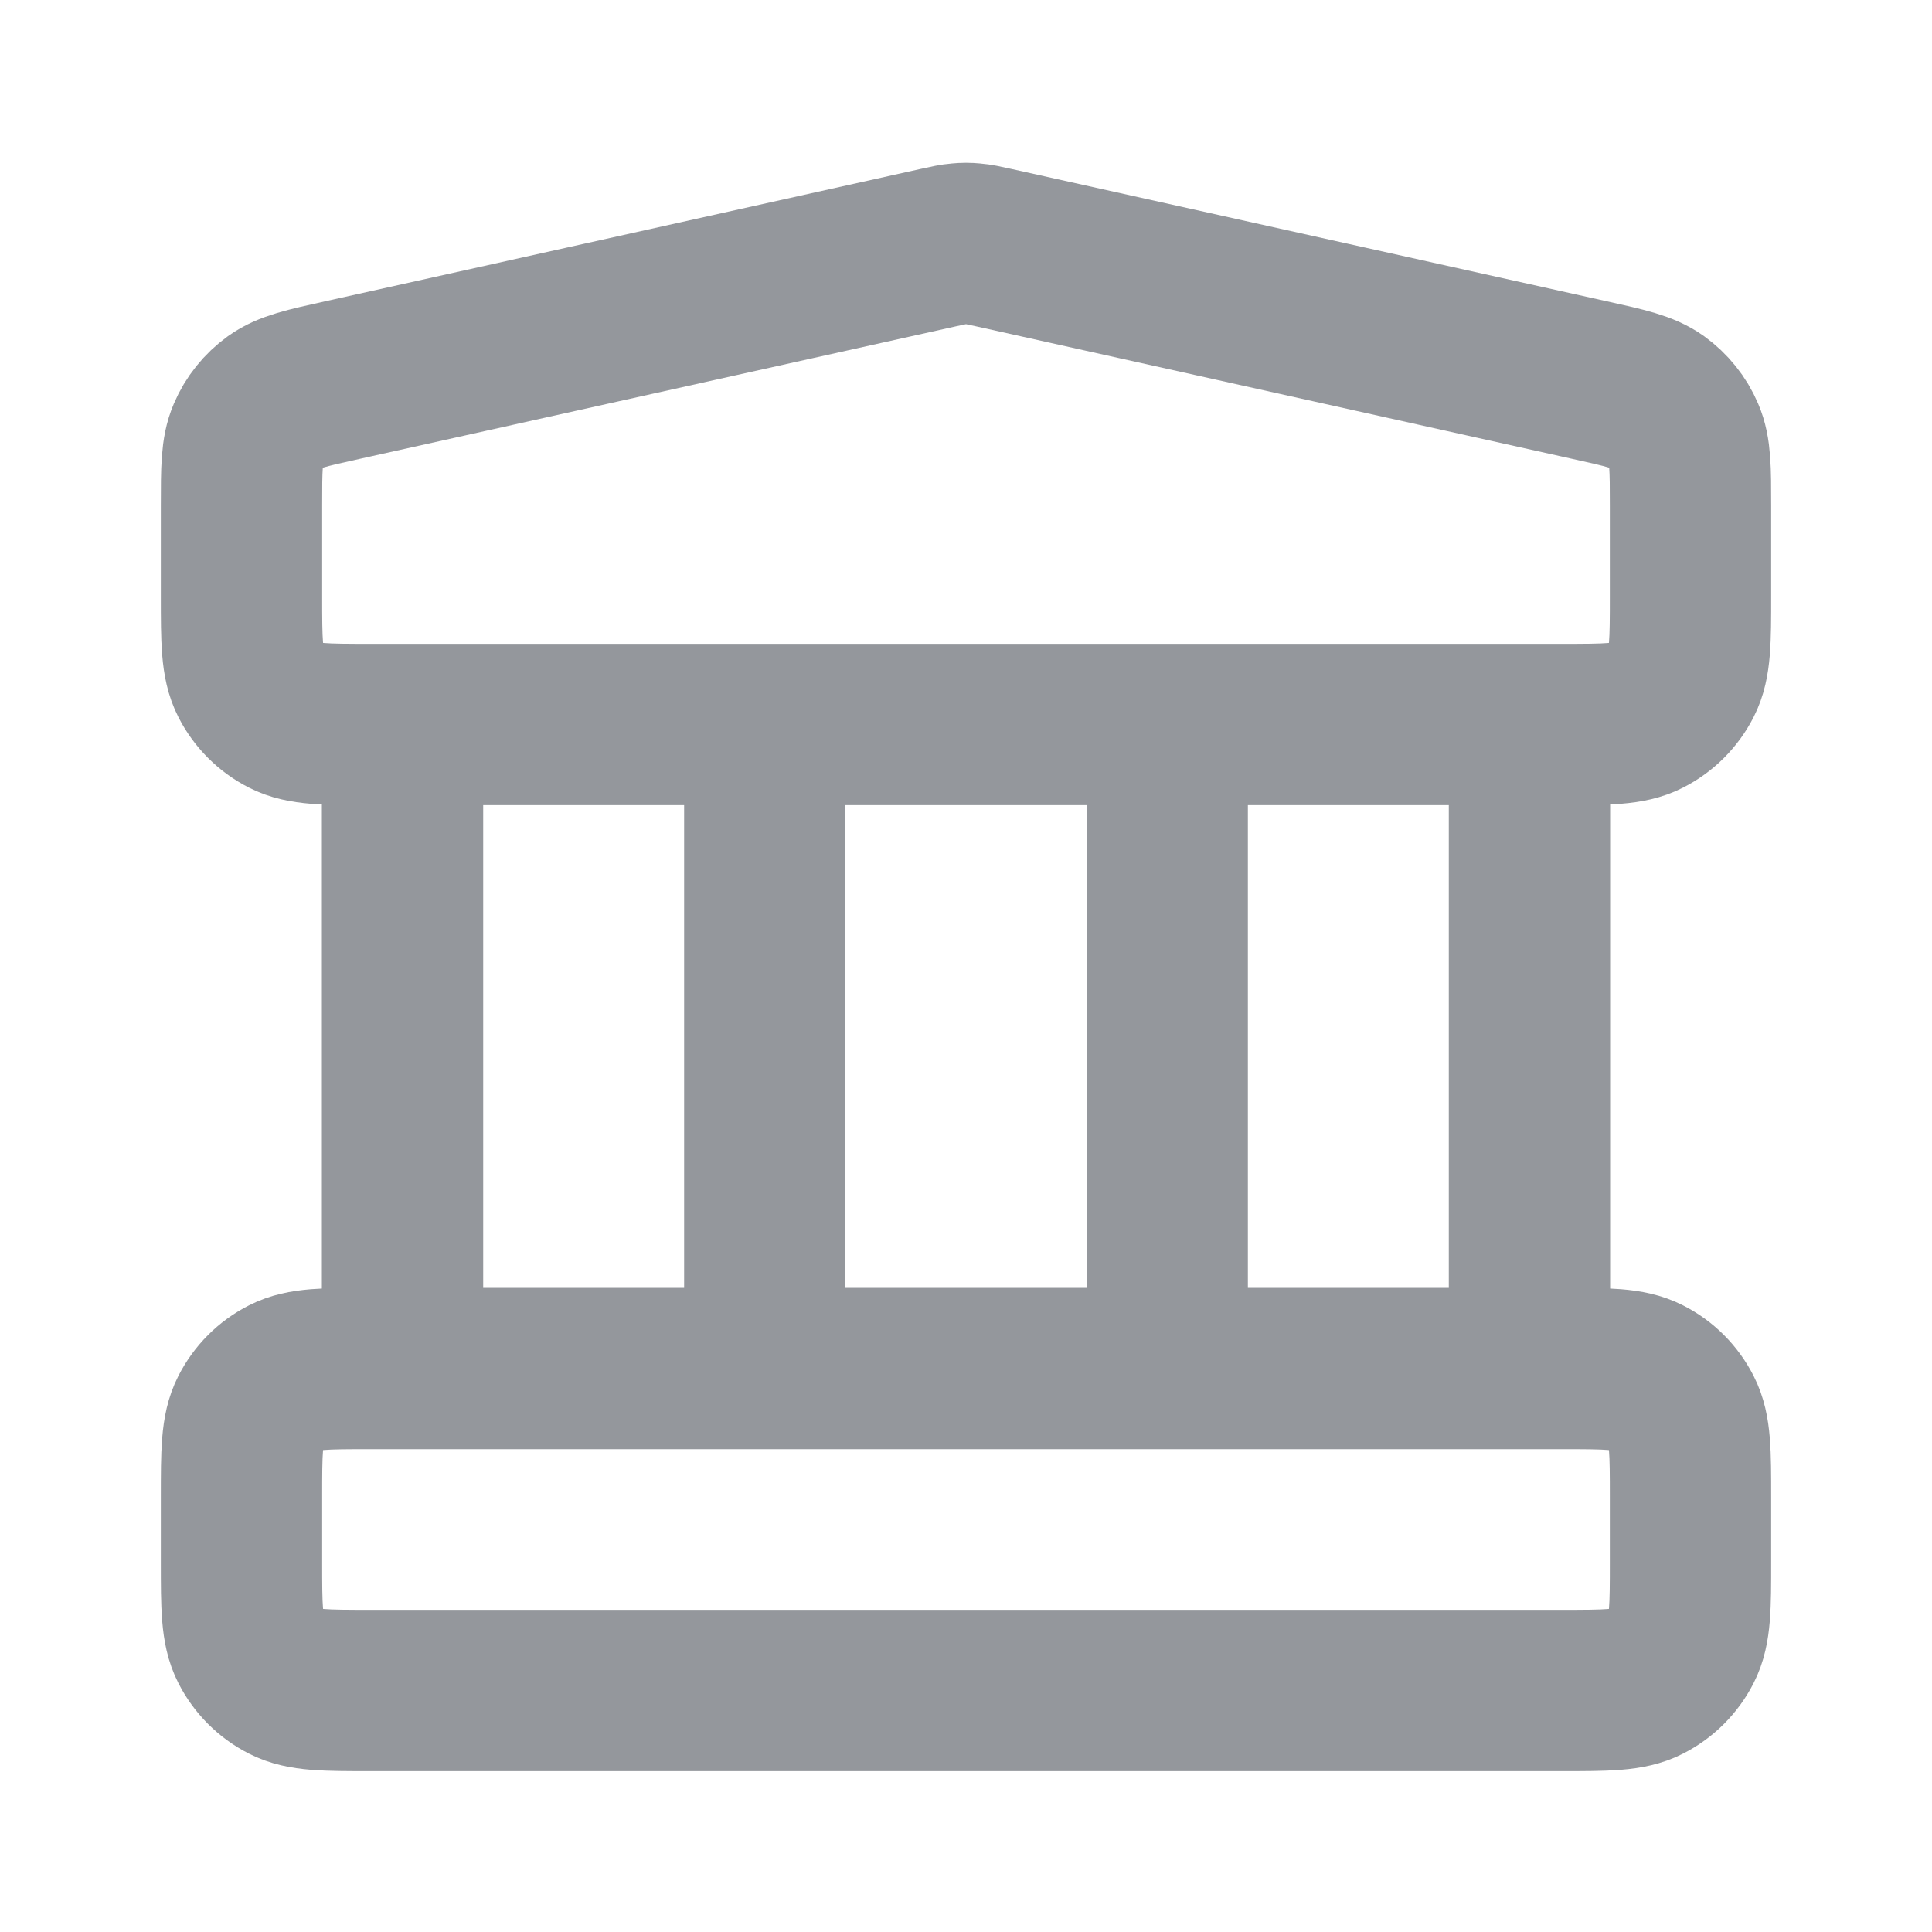
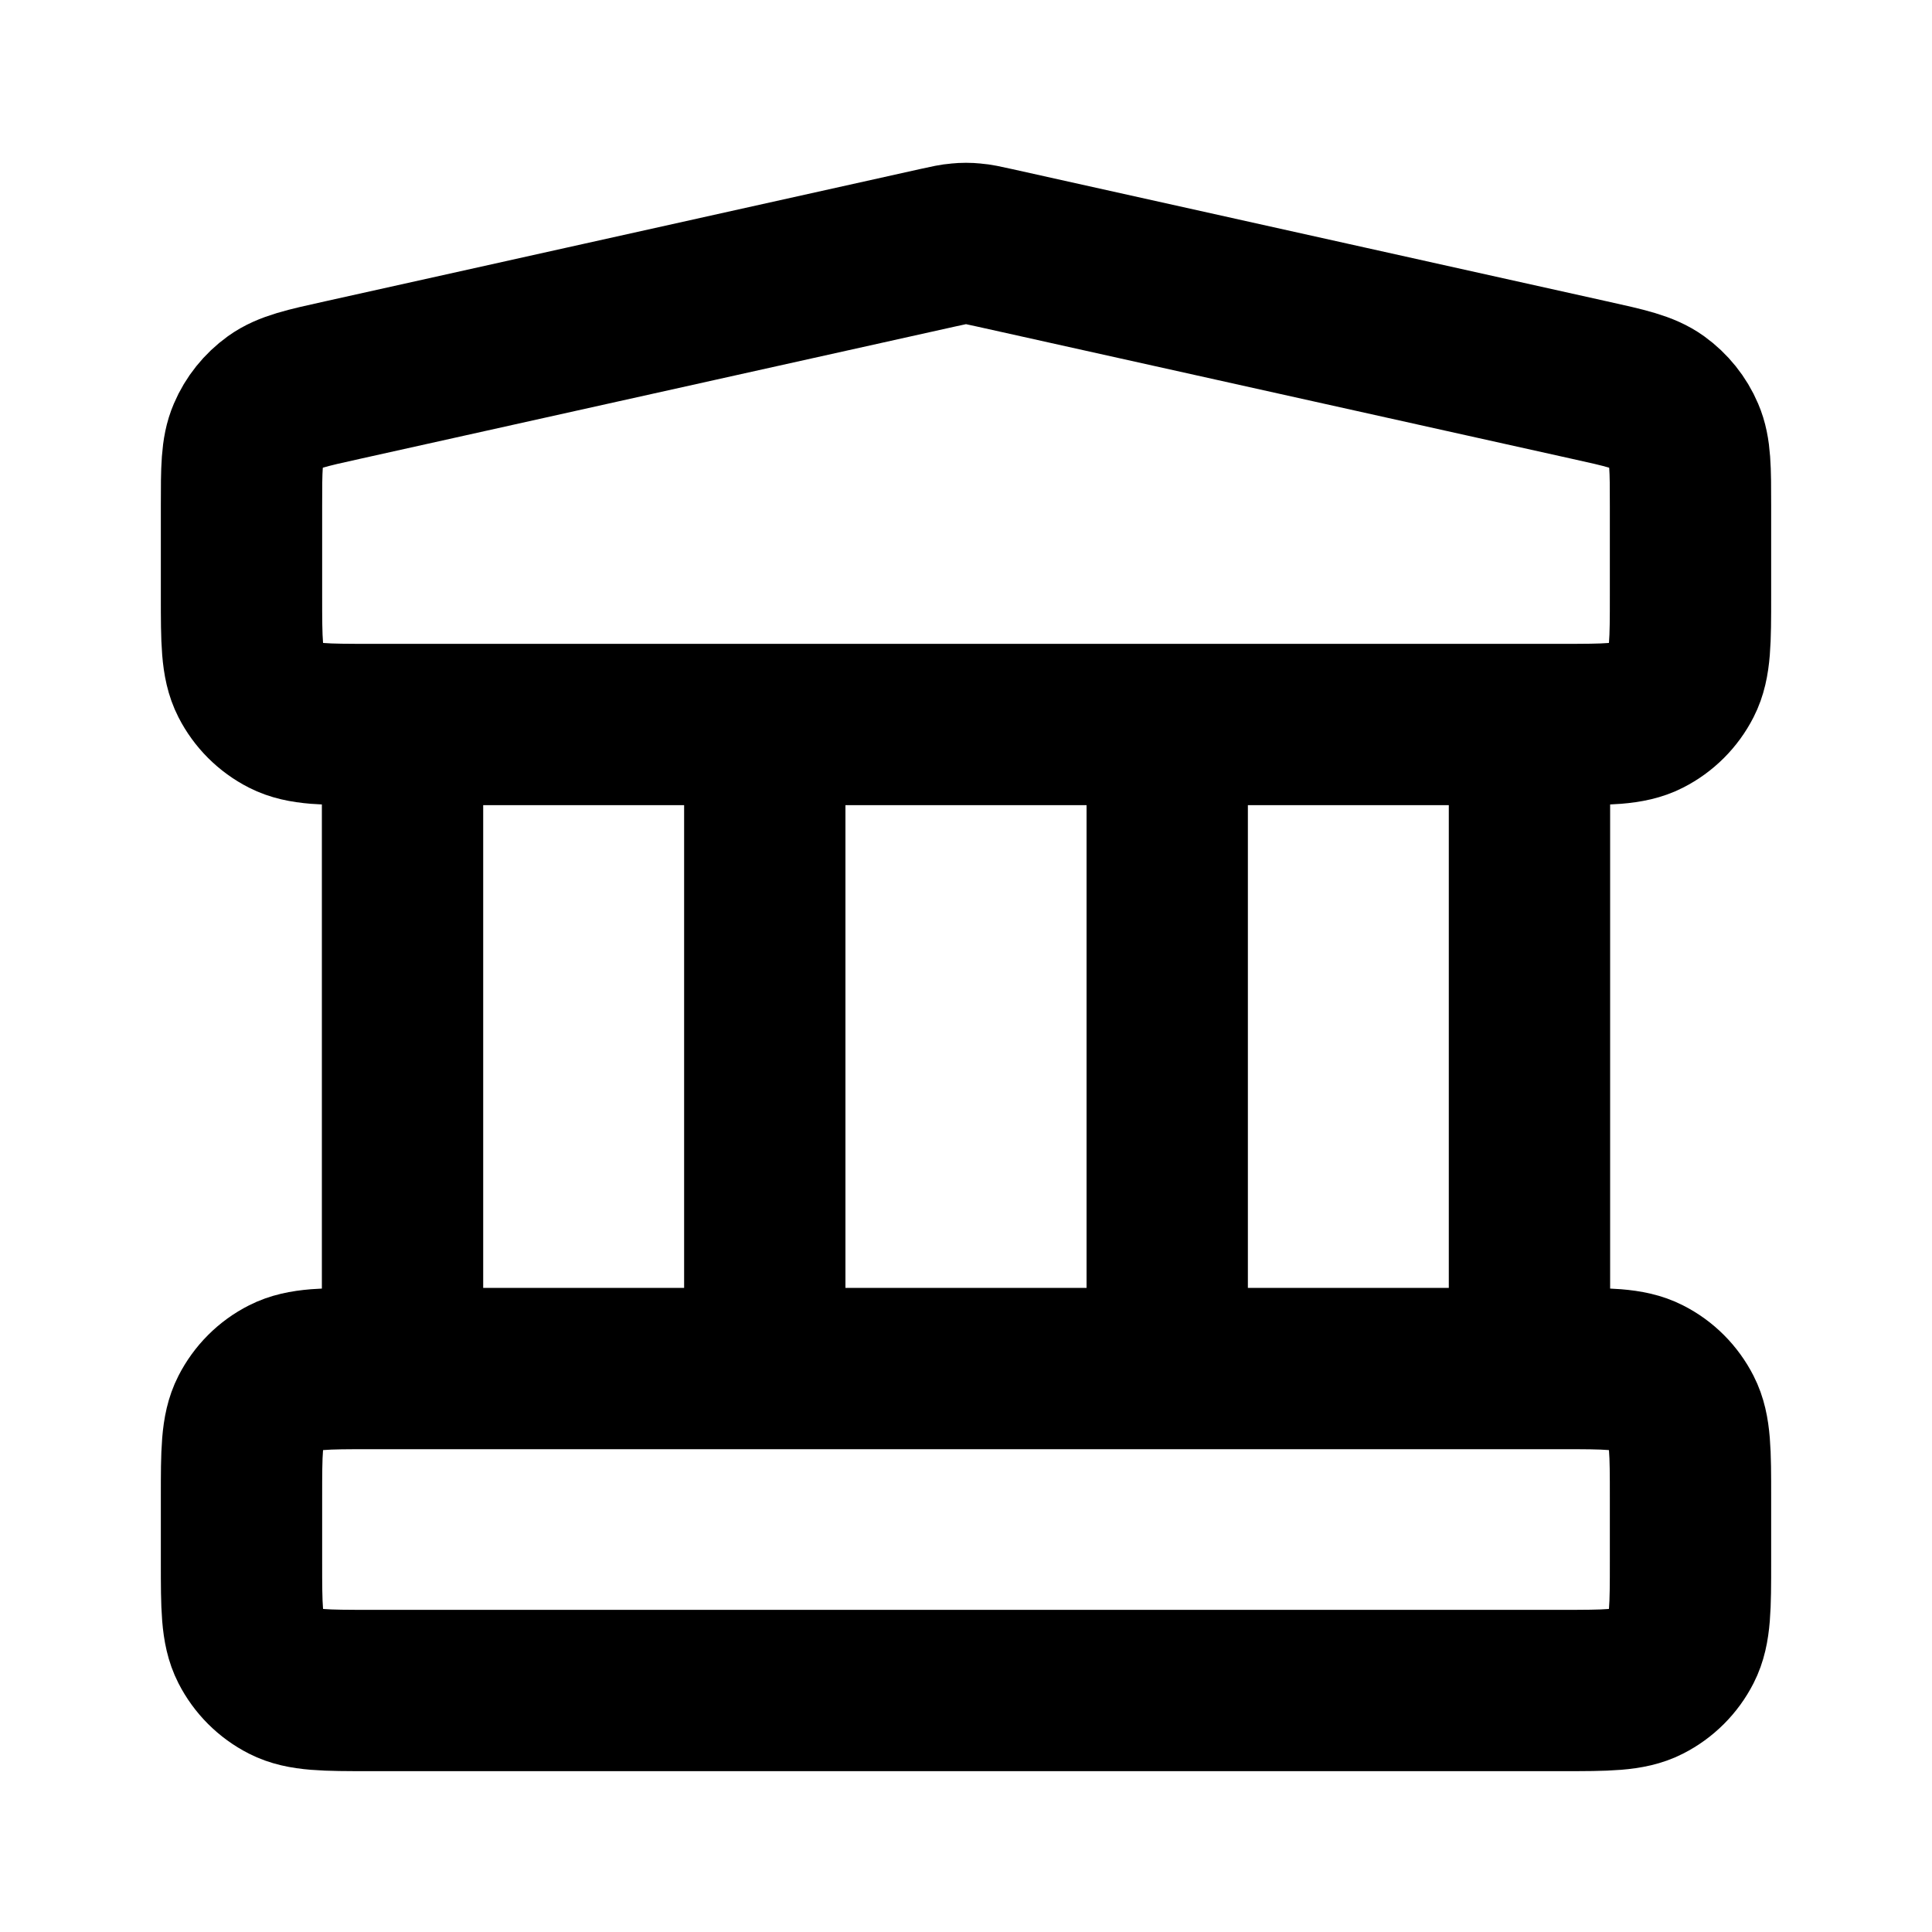
<svg xmlns="http://www.w3.org/2000/svg" width="20" height="20" viewBox="0 0 20 20" fill="none">
-   <path d="M4.167 7.5V14.167M7.917 7.5V14.167M12.083 7.5V14.167M15.833 7.5V14.167M2.5 15.5L2.5 16.167C2.5 16.633 2.5 16.867 2.591 17.045C2.671 17.202 2.798 17.329 2.955 17.409C3.133 17.5 3.367 17.5 3.833 17.5H16.167C16.633 17.5 16.867 17.5 17.045 17.409C17.202 17.329 17.329 17.202 17.409 17.045C17.5 16.867 17.5 16.633 17.5 16.167V15.5C17.5 15.033 17.5 14.8 17.409 14.622C17.329 14.465 17.202 14.337 17.045 14.258C16.867 14.167 16.633 14.167 16.167 14.167H3.833C3.367 14.167 3.133 14.167 2.955 14.258C2.798 14.337 2.671 14.465 2.591 14.622C2.5 14.8 2.5 15.033 2.5 15.5ZM9.711 2.564L3.544 3.935C3.172 4.017 2.985 4.059 2.846 4.159C2.724 4.247 2.627 4.367 2.568 4.506C2.5 4.664 2.5 4.855 2.5 5.236L2.5 6.167C2.5 6.633 2.5 6.867 2.591 7.045C2.671 7.202 2.798 7.329 2.955 7.409C3.133 7.5 3.367 7.5 3.833 7.5H16.167C16.633 7.5 16.867 7.5 17.045 7.409C17.202 7.329 17.329 7.202 17.409 7.045C17.5 6.867 17.5 6.633 17.5 6.167V5.236C17.5 4.855 17.5 4.664 17.432 4.506C17.373 4.367 17.276 4.247 17.154 4.159C17.015 4.059 16.828 4.017 16.456 3.935L10.289 2.564C10.181 2.54 10.127 2.528 10.073 2.524C10.024 2.519 9.976 2.519 9.927 2.524C9.873 2.528 9.819 2.54 9.711 2.564Z" stroke="#94979C" stroke-width="1.67" stroke-linecap="round" stroke-linejoin="round" />
+   <path d="M4.167 7.5V14.167M7.917 7.5V14.167M12.083 7.5V14.167M15.833 7.5V14.167M2.5 15.5L2.5 16.167C2.5 16.633 2.5 16.867 2.591 17.045C2.671 17.202 2.798 17.329 2.955 17.409C3.133 17.5 3.367 17.5 3.833 17.5H16.167C16.633 17.5 16.867 17.5 17.045 17.409C17.202 17.329 17.329 17.202 17.409 17.045C17.5 16.867 17.5 16.633 17.5 16.167V15.5C17.5 15.033 17.5 14.8 17.409 14.622C17.329 14.465 17.202 14.337 17.045 14.258C16.867 14.167 16.633 14.167 16.167 14.167H3.833C3.367 14.167 3.133 14.167 2.955 14.258C2.798 14.337 2.671 14.465 2.591 14.622C2.5 14.8 2.5 15.033 2.5 15.5ZM9.711 2.564L3.544 3.935C3.172 4.017 2.985 4.059 2.846 4.159C2.724 4.247 2.627 4.367 2.568 4.506C2.5 4.664 2.5 4.855 2.5 5.236L2.5 6.167C2.5 6.633 2.5 6.867 2.591 7.045C2.671 7.202 2.798 7.329 2.955 7.409C3.133 7.5 3.367 7.5 3.833 7.5H16.167C16.633 7.5 16.867 7.5 17.045 7.409C17.202 7.329 17.329 7.202 17.409 7.045C17.5 6.867 17.5 6.633 17.5 6.167V5.236C17.5 4.855 17.5 4.664 17.432 4.506C17.373 4.367 17.276 4.247 17.154 4.159C17.015 4.059 16.828 4.017 16.456 3.935L10.289 2.564C10.181 2.54 10.127 2.528 10.073 2.524C10.024 2.519 9.976 2.519 9.927 2.524C9.873 2.528 9.819 2.54 9.711 2.564Z" stroke="currentColor" stroke-width="1.67" stroke-linecap="round" stroke-linejoin="round" />
</svg>
